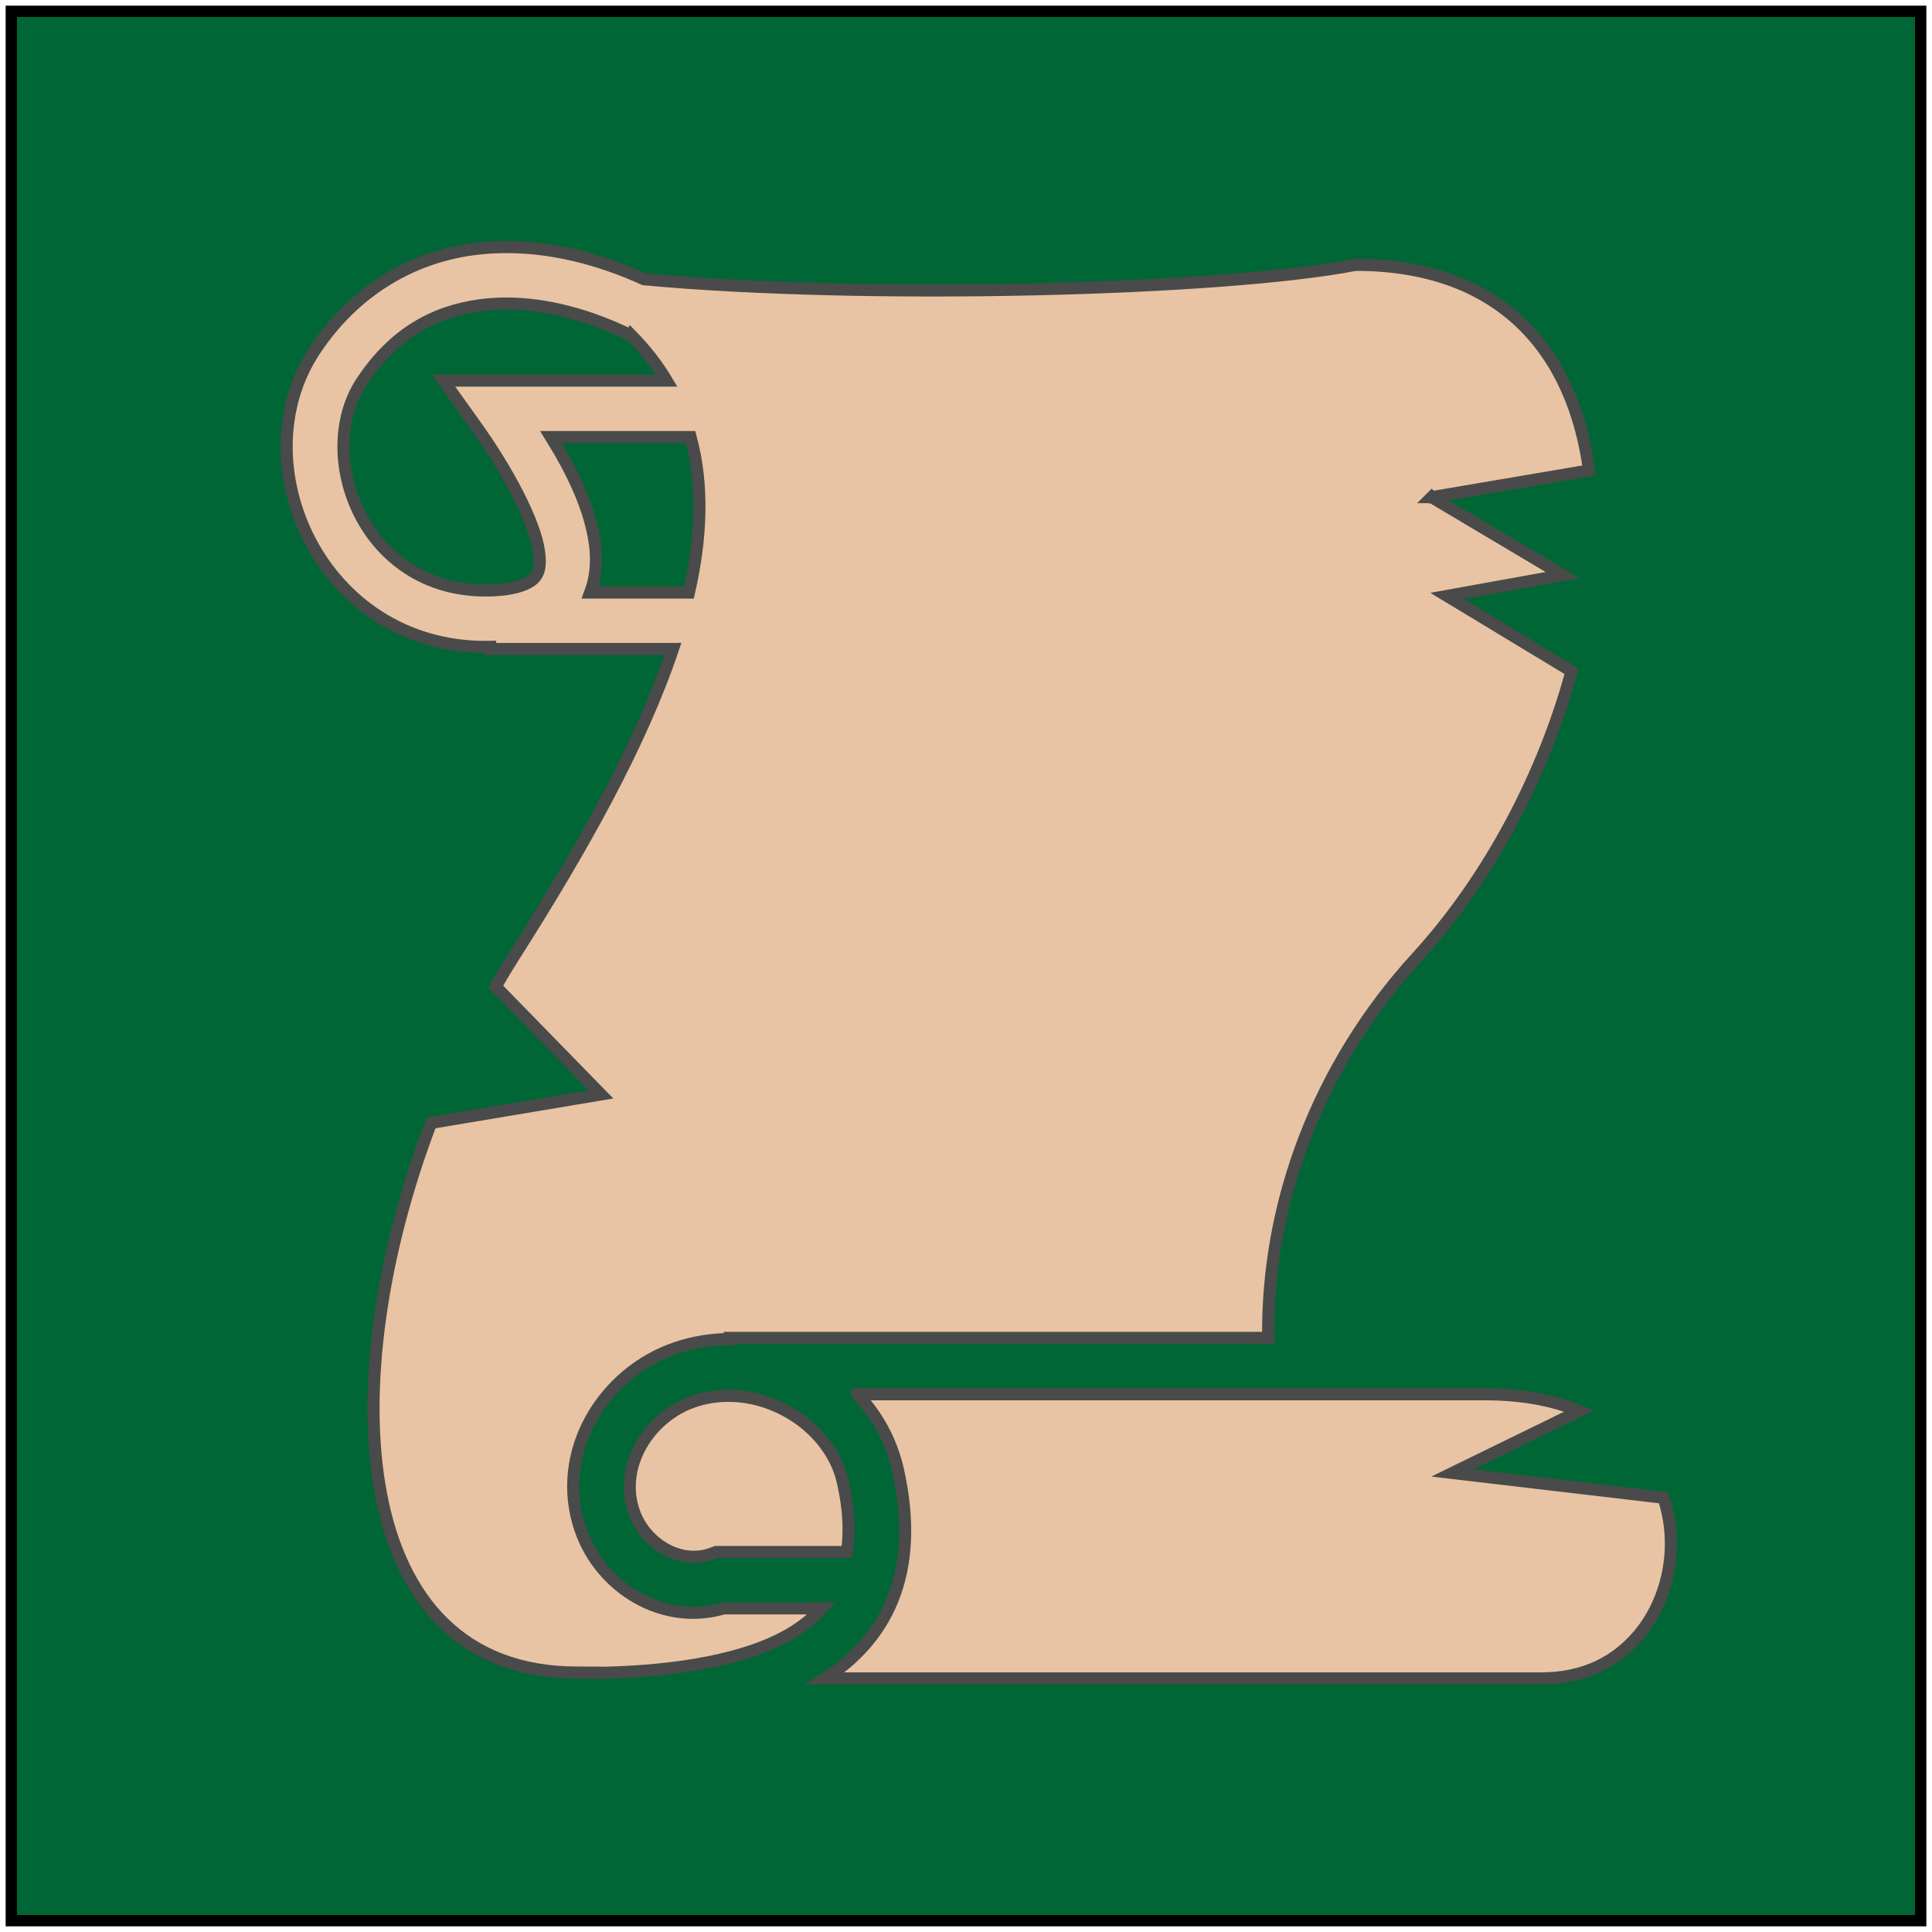
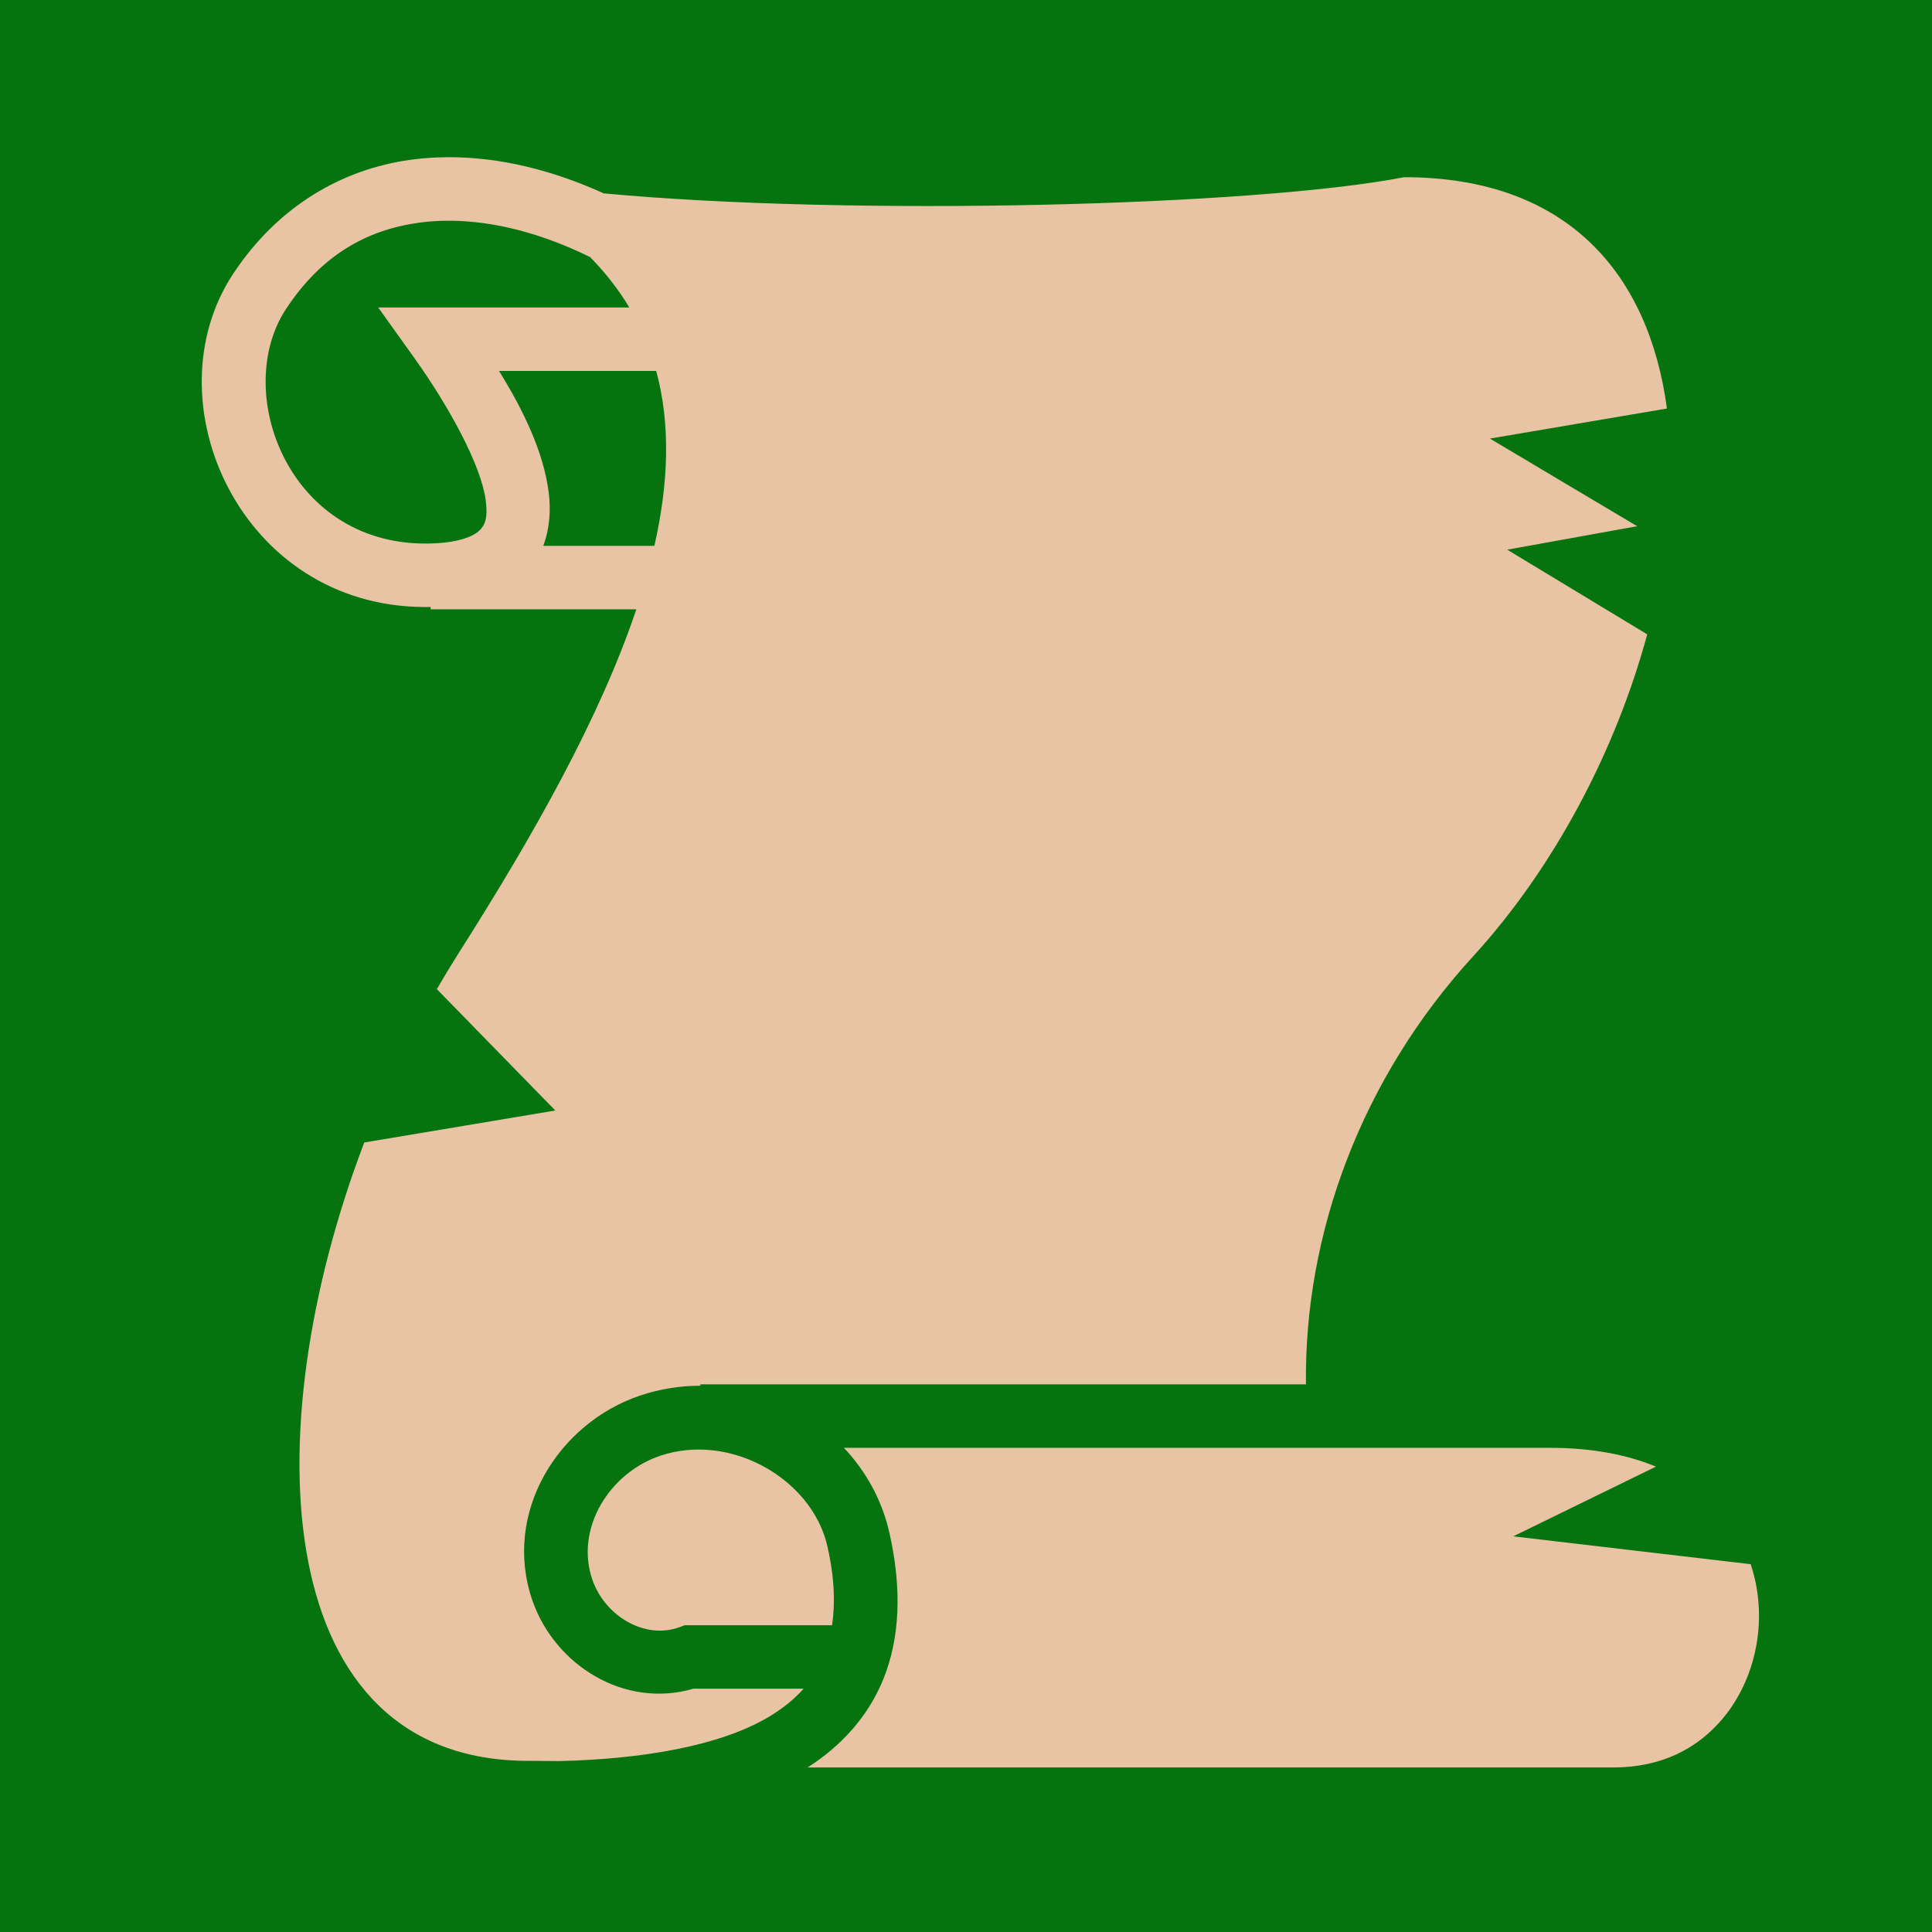
<svg xmlns="http://www.w3.org/2000/svg" viewBox="0 0 512 512" style="height: 512px; width: 512px;">
-   <path d="M3 3h506v506H3z" fill="#006636" fill-opacity="1" stroke="#000000" stroke-opacity="1" stroke-width="3" />
+   <path d="M0 0h512v512H0z" fill="#06740e" fill-opacity="1" />
  <g class="" transform="translate(0,0)" style="">
-     <path d="M103.432 17.844a86.782 86.782 0 0 0-3.348.08c-2.547.11-5.083.334-7.604.678-20.167 2.747-39.158 13.667-52.324 33.67-24.613 37.4 2.194 98.025 56.625 98.025.536 0 1.058-.012 1.583-.022v.704h60.565c-10.758 31.994-30.298 66.596-52.448 101.43a283.192 283.192 0 0 0-6.29 10.406l34.878 35.733-56.263 9.423c-32.728 85.966-27.42 182.074 48.277 182.074v-.002l9.31.066c23.83-.57 46.732-4.298 61.325-12.887 4.174-2.458 7.63-5.237 10.467-8.42h-32.446c-20.33 5.95-40.8-6.94-47.396-25.922-8.956-25.77 7.52-52.36 31.867-60.452a55.552 55.552 0 0 1 17.565-2.834v-.406h178.33c-.57-44.403 16.35-90.125 49.184-126 23.955-26.176 42.03-60.624 51.3-94.846l-41.225-24.932 38.272-6.906-43.37-25.807h-.005l.002-.002.002.002 52.127-8.85c-5.232-39.134-28.84-68.113-77.37-68.113C341.14 32.26 222.11 35.29 149.34 28.496c-14.888-6.763-30.547-10.723-45.908-10.652zm.464 18.703c13.137.043 27.407 3.804 41.247 10.63l.033-.07c4.667 4.735 8.542 9.737 11.68 14.985H82.92l10.574 14.78c10.608 14.83 19.803 31.99 21.09 42.024.643 5.017-.11 7.167-1.814 8.836-1.705 1.67-6.228 3.875-15.99 3.875-40.587 0-56.878-44.952-41.012-69.06C66.238 46.64 79.582 39.22 95.002 37.12a64.146 64.146 0 0 1 8.894-.573zM118.5 80.78h46.28c4.275 15.734 3.656 33.07-.544 51.51H131.52c1.9-5.027 2.268-10.574 1.6-15.77-1.527-11.913-7.405-24.065-14.62-35.74zm101.553 317.095c6.44 6.84 11.192 15.31 13.37 24.914 3.797 16.736 3.092 31.208-1.767 43.204-4.526 11.175-12.576 19.79-22.29 26h237.19c14.448 0 24.887-5.678 32.2-14.318 7.312-8.64 11.2-20.514 10.705-32.352a47.733 47.733 0 0 0-2.407-13.18l-69.91-8.205 42.017-20.528c-8.32-3.442-18.64-5.537-31.375-5.537H220.053zm-42.668.506a36.999 36.999 0 0 0-3.457.153 34.825 34.825 0 0 0-7.824 1.63c-15.11 5.02-25.338 21.54-20.11 36.583 3.673 10.57 15.347 17.71 25.654 13.938l1.555-.57h43.354c.946-6.36.754-13.882-1.358-23.192-3.71-16.358-20.543-28.483-37.815-28.54z" fill="#e8c4a4" fill-opacity="1" stroke="#4a4a4a" stroke-opacity="1" stroke-width="4" transform="translate(51.2, 51.2) scale(0.8, 0.8) rotate(0, 256, 256) skewX(0) skewY(0)" />
+     <path d="M103.432 17.844a86.782 86.782 0 0 0-3.348.08c-2.547.11-5.083.334-7.604.678-20.167 2.747-39.158 13.667-52.324 33.67-24.613 37.4 2.194 98.025 56.625 98.025.536 0 1.058-.012 1.583-.022v.704h60.565c-10.758 31.994-30.298 66.596-52.448 101.43a283.192 283.192 0 0 0-6.29 10.406l34.878 35.733-56.263 9.423c-32.728 85.966-27.42 182.074 48.277 182.074v-.002l9.31.066c23.83-.57 46.732-4.298 61.325-12.887 4.174-2.458 7.63-5.237 10.467-8.42h-32.446c-20.33 5.95-40.8-6.94-47.396-25.922-8.956-25.77 7.52-52.36 31.867-60.452a55.552 55.552 0 0 1 17.565-2.834v-.406h178.33c-.57-44.403 16.35-90.125 49.184-126 23.955-26.176 42.03-60.624 51.3-94.846l-41.225-24.932 38.272-6.906-43.37-25.807h-.005l.002-.002.002.002 52.127-8.85c-5.232-39.134-28.84-68.113-77.37-68.113C341.14 32.26 222.11 35.29 149.34 28.496c-14.888-6.763-30.547-10.723-45.908-10.652zm.464 18.703c13.137.043 27.407 3.804 41.247 10.63l.033-.07c4.667 4.735 8.542 9.737 11.68 14.985H82.92l10.574 14.78c10.608 14.83 19.803 31.99 21.09 42.024.643 5.017-.11 7.167-1.814 8.836-1.705 1.67-6.228 3.875-15.99 3.875-40.587 0-56.878-44.952-41.012-69.06C66.238 46.64 79.582 39.22 95.002 37.12a64.146 64.146 0 0 1 8.894-.573zM118.5 80.78h46.28c4.275 15.734 3.656 33.07-.544 51.51H131.52c1.9-5.027 2.268-10.574 1.6-15.77-1.527-11.913-7.405-24.065-14.62-35.74zm101.553 317.095c6.44 6.84 11.192 15.31 13.37 24.914 3.797 16.736 3.092 31.208-1.767 43.204-4.526 11.175-12.576 19.79-22.29 26h237.19c14.448 0 24.887-5.678 32.2-14.318 7.312-8.64 11.2-20.514 10.705-32.352a47.733 47.733 0 0 0-2.407-13.18l-69.91-8.205 42.017-20.528c-8.32-3.442-18.64-5.537-31.375-5.537H220.053zm-42.668.506a36.999 36.999 0 0 0-3.457.153 34.825 34.825 0 0 0-7.824 1.63c-15.11 5.02-25.338 21.54-20.11 36.583 3.673 10.57 15.347 17.71 25.654 13.938l1.555-.57h43.354c.946-6.36.754-13.882-1.358-23.192-3.71-16.358-20.543-28.483-37.815-28.54z" fill="#e8c4a4" fill-opacity="1" transform="translate(25.6, 25.6) scale(0.9, 0.9) rotate(0, 256, 256) skewX(0) skewY(0)" />
  </g>
</svg>
